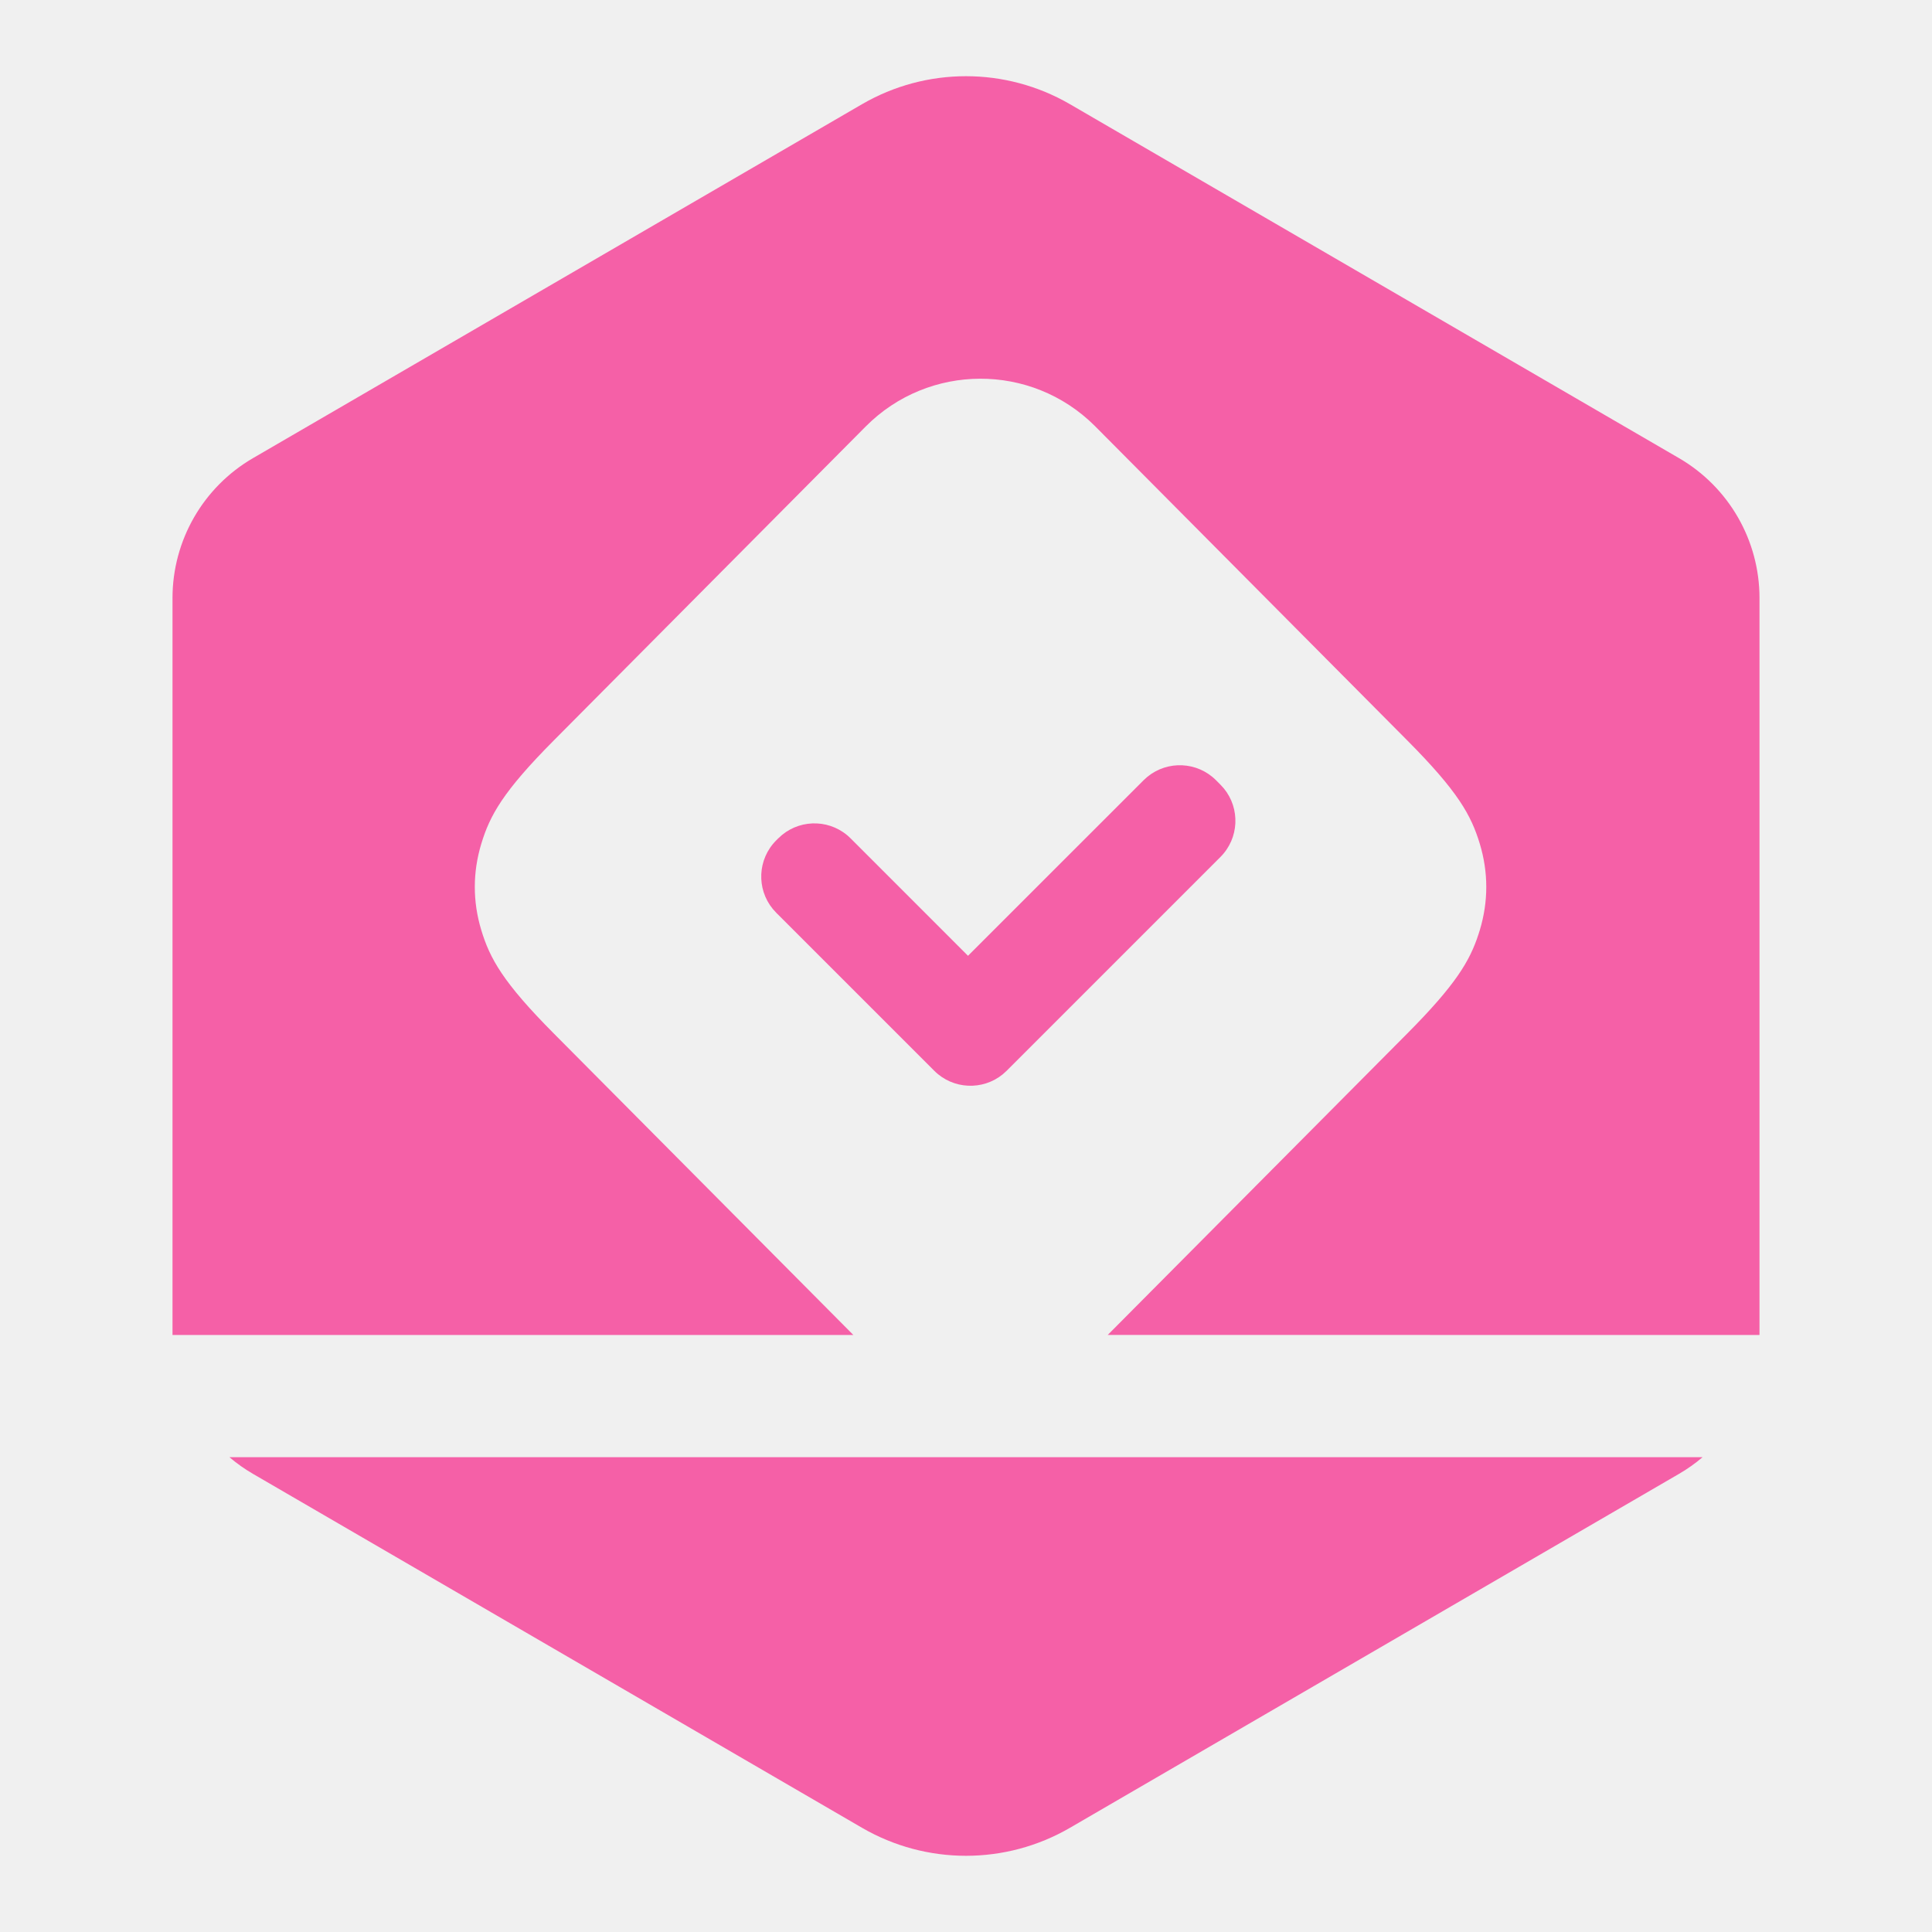
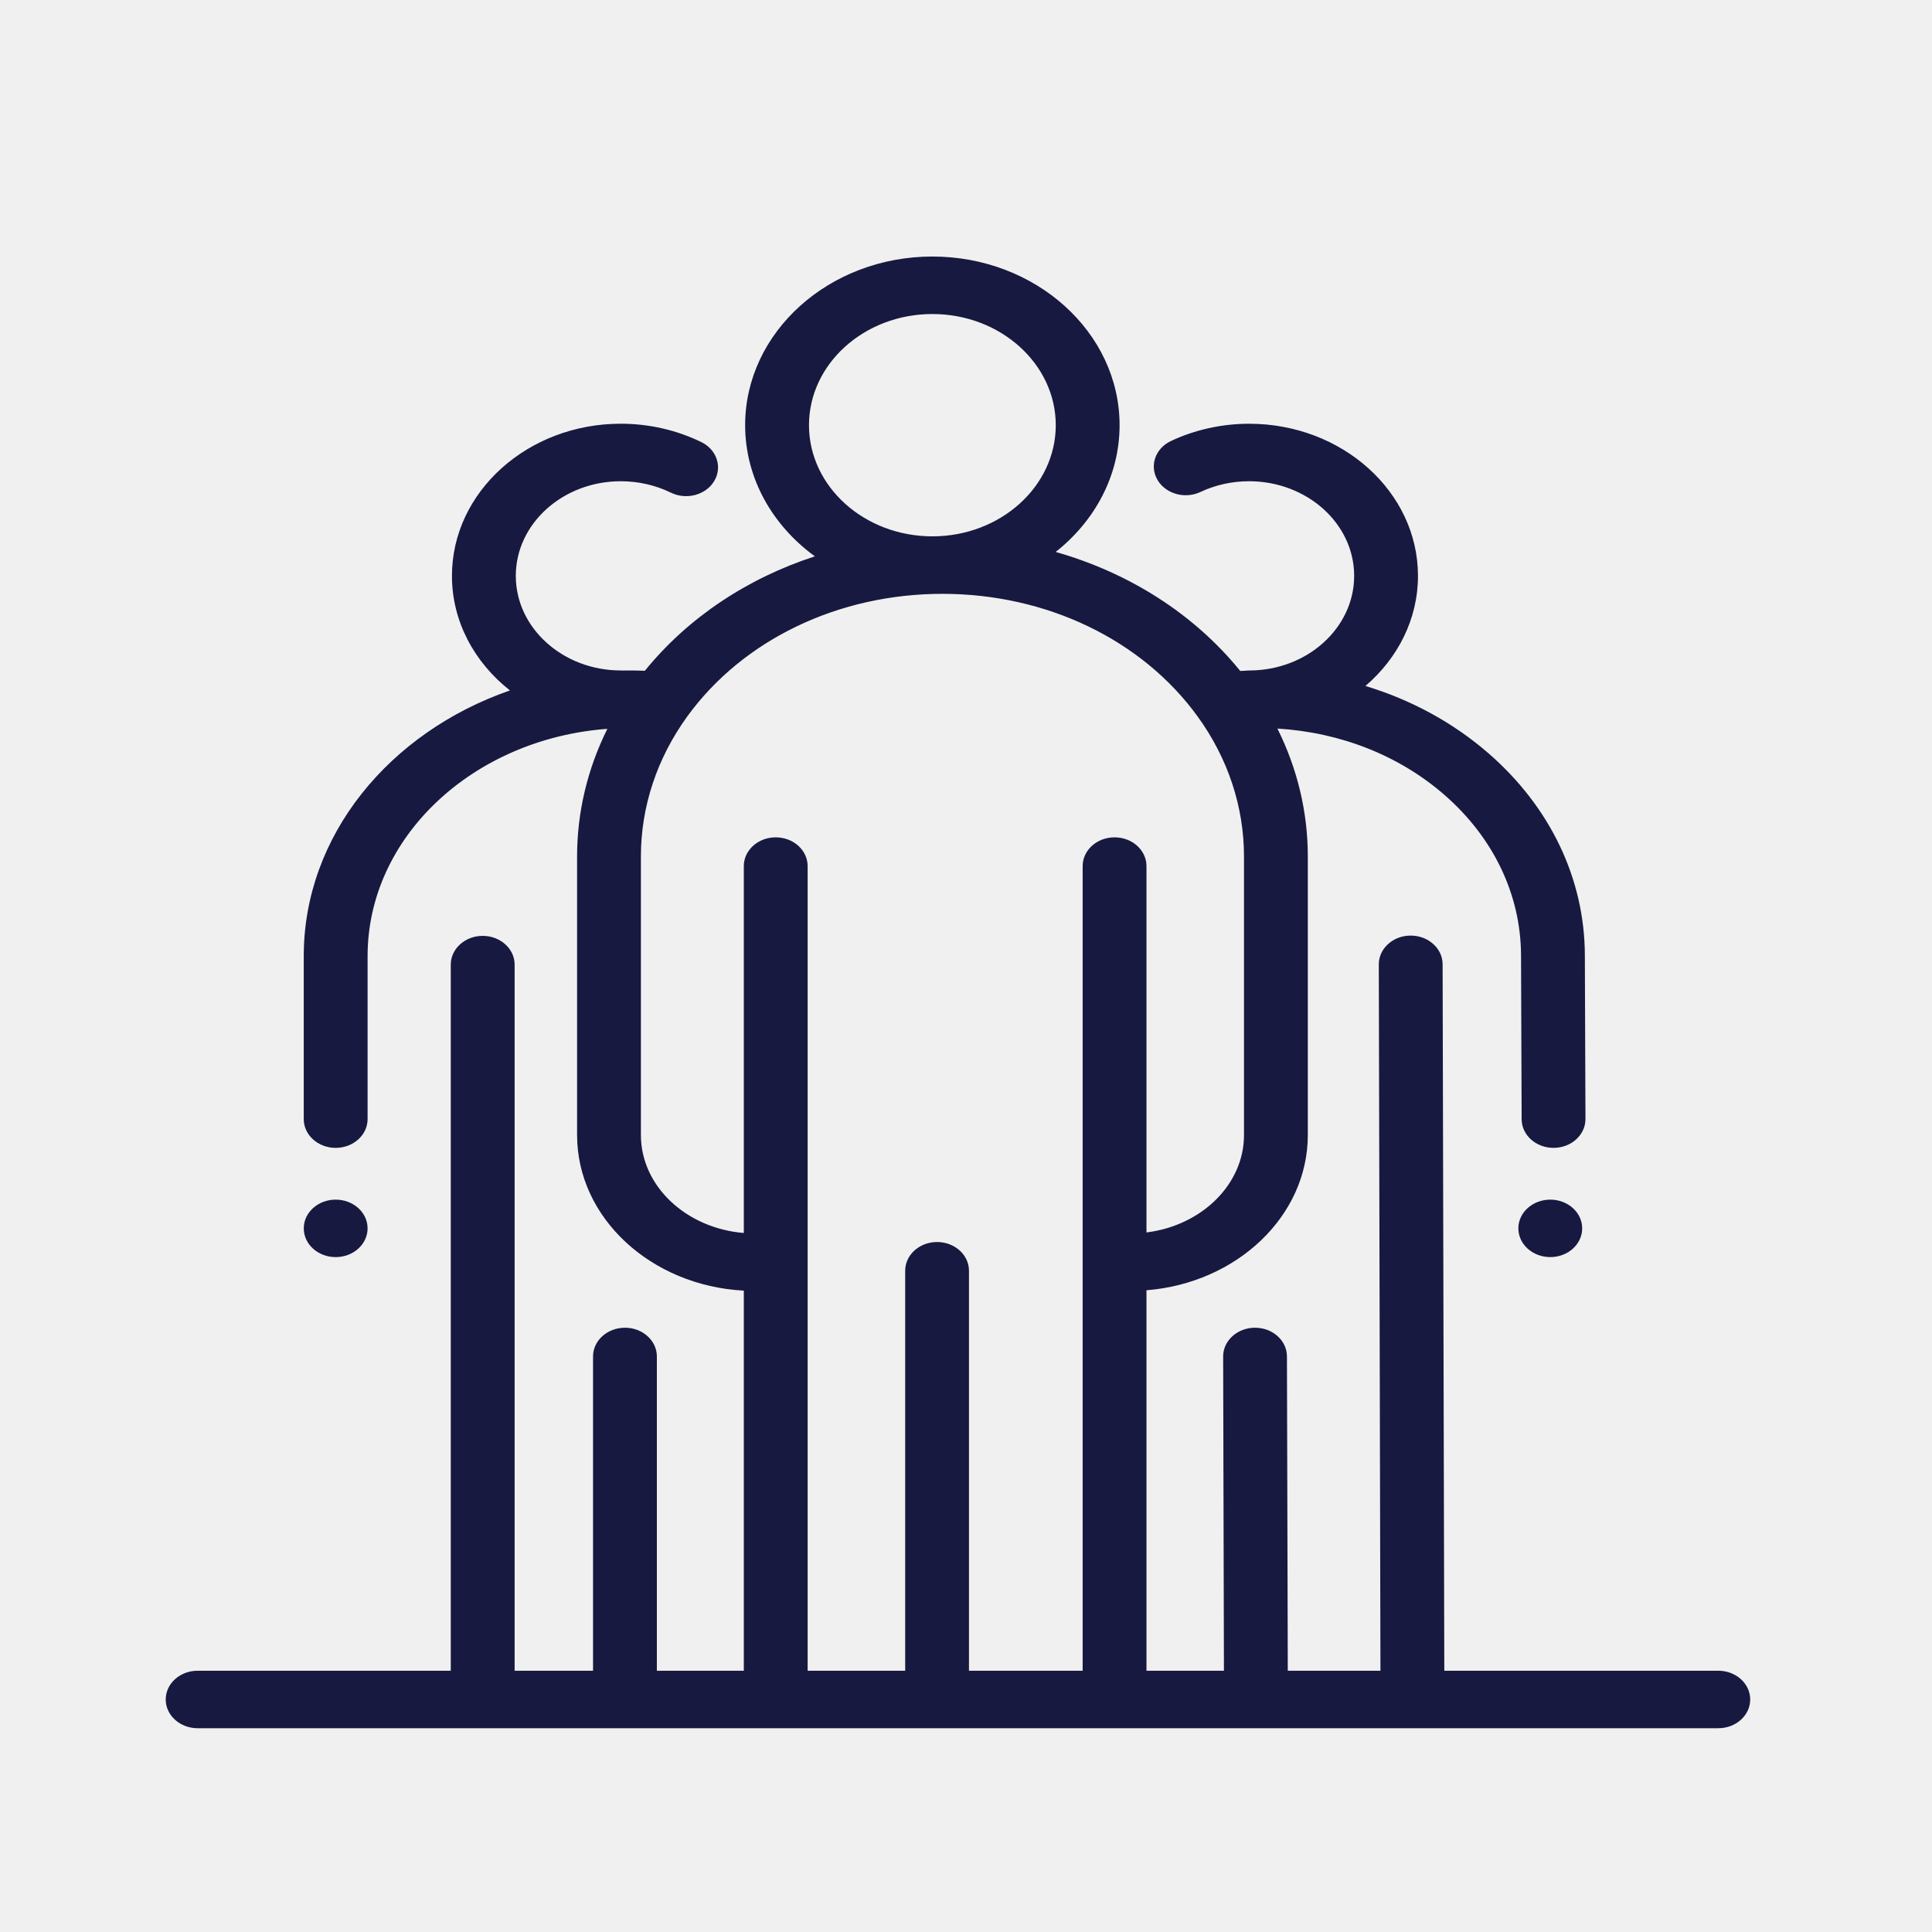
- <svg xmlns="http://www.w3.org/2000/svg" xmlns:xlink="http://www.w3.org/1999/xlink" width="56px" height="56px" viewBox="0 0 56 56" version="1.1">
-   <defs>
-     <filter id="filter-1">
-       <feColorMatrix in="SourceGraphic" type="matrix" values="0 0 0 0 0.914 0 0 0 0 0.118 0 0 0 0 0.388 0 0 0 1 0" />
-     </filter>
-     <rect id="path-2" x="0" y="0" width="56" height="56" />
-   </defs>
-   <g id="控件" stroke="none" stroke-width="1" fill="none" fill-rule="evenodd">
-     <g id="governance-polkadot" transform="translate(-51, -283)" filter="url(#filter-1)">
-       <g transform="translate(51, 283)">
-         <mask id="mask-3" fill="white">
-           <use xlink:href="#path-2" />
-         </mask>
-         <g id="蒙版" />
-         <path d="M49.349,42.238 C49.138,42.418 48.91,42.58 48.665,42.722 L31.015,52.979 C29.151,54.062 26.849,54.062 24.985,52.979 L7.335,42.722 C7.09,42.58 6.862,42.418 6.651,42.238 L49.349,42.238 Z M31.015,3.021 L48.665,13.278 C50.111,14.118 51,15.663 51,17.335 L51,38.665 L50.998,38.695 L32.108,38.694 L40.795,29.952 C42.194,28.544 42.605,27.853 42.856,27.076 L42.893,26.959 C43.143,26.132 43.143,25.286 42.893,24.459 C42.643,23.632 42.264,22.944 40.795,21.466 L40.795,21.466 L31.75,12.362 L31.75,12.362 L31.729,12.341 C29.89,10.514 26.92,10.524 25.093,12.362 L25.093,12.362 L16.048,21.466 C14.58,22.944 14.2,23.632 13.95,24.459 C13.7,25.286 13.7,26.132 13.95,26.959 C14.2,27.786 14.58,28.474 16.048,29.952 L16.048,29.952 L24.735,38.695 L5,38.696 L5,17.335 C5,15.663 5.889,14.118 7.335,13.278 L24.985,3.021 C26.849,1.938 29.151,1.938 31.015,3.021 Z M33.261,22.513 C33.844,22.038 34.703,22.072 35.247,22.615 L35.247,22.615 L35.374,22.743 L35.476,22.855 C35.952,23.438 35.918,24.298 35.374,24.841 L35.374,24.841 L29.178,31.037 L29.066,31.139 C28.483,31.614 27.623,31.58 27.08,31.037 L27.08,31.037 L22.5,26.457 L22.398,26.344 C21.922,25.762 21.956,24.902 22.5,24.358 L22.5,24.358 L22.557,24.301 L22.67,24.199 C23.253,23.723 24.113,23.757 24.656,24.301 L24.656,24.301 L28.058,27.704 L33.148,22.615 Z" id="形状结合" fill="#C9CACE" mask="url(#mask-3)" />
-       </g>
+ <svg xmlns="http://www.w3.org/2000/svg" width="56mm" height="56mm" viewBox="0 0 56 56" version="1.1" id="svg1346">
+   <defs id="defs1343" />
+   <g id="layer1">
+     <g id="g112" transform="matrix(0.8729549,0,0,-0.7864336,45.86031,35.60489)">
+       <path d="m 0,0 c 0,-0.585 -0.474,-1.059 -1.059,-1.059 -0.586,0 -1.06,0.474 -1.06,1.059 0,0.585 0.474,1.059 1.06,1.059 C -0.474,1.059 0,0.585 0,0" style="fill:#171940;fill-opacity:1;fill-rule:nonzero;stroke:none" id="path114" />
+     </g>
+     <g id="g116" transform="matrix(0.8729549,0,0,-0.7864336,10.65456,35.60489)">
+       <path d="m 0,0 c 0,-0.585 -0.474,-1.059 -1.059,-1.059 -0.586,0 -1.06,0.474 -1.06,1.059 0,0.585 0.474,1.059 1.06,1.059 C -0.474,1.059 0,0.585 0,0" style="fill:#171940;fill-opacity:1;fill-rule:nonzero;stroke:none" id="path118" />
+     </g>
+     <g id="g120" transform="matrix(0.8729549,0,0,-0.7864336,32.30585,24.27088)">
+       <path d="m 0,0 c -0.585,0 -1.059,-0.474 -1.059,-1.06 v -29.656 h -3.775 v 14.742 c 0,0.585 -0.474,1.059 -1.059,1.059 -0.585,0 -1.059,-0.474 -1.059,-1.059 v -14.742 h -3.239 V -1.06 c 0,0.586 -0.474,1.06 -1.06,1.06 -0.585,0 -1.059,-0.474 -1.059,-1.06 v -13.522 c -1.914,0.173 -3.417,1.727 -3.417,3.611 v 10.268 c 0,1.834 0.534,3.619 1.542,5.163 1.85,2.827 5.016,4.515 8.47,4.515 3.461,0 6.63,-1.693 8.478,-4.527 1.004,-1.541 1.535,-3.322 1.535,-5.151 v -10.268 c 0,-1.825 -1.41,-3.34 -3.238,-3.591 V -1.06 C 1.06,-0.474 0.586,0 0,0 m -10.146,15.191 c 0,2.259 1.838,4.097 4.097,4.097 2.259,0 4.097,-1.838 4.097,-4.097 0,-2.259 -1.838,-4.097 -4.097,-4.097 -2.259,0 -4.097,1.838 -4.097,4.097 m 30.192,-45.907 h -9.097 l -0.056,26.038 c -0.001,0.584 -0.476,1.057 -1.06,1.057 H 9.831 C 9.246,-3.622 8.772,-4.098 8.774,-4.683 L 8.829,-30.716 H 5.752 l -0.028,11.585 c -0.001,0.584 -0.475,1.057 -1.059,1.057 H 4.662 c -0.585,-10e-4 -1.058,-0.477 -1.056,-1.062 l 0.026,-11.58 H 1.06 v 14.023 c 2.999,0.265 5.357,2.73 5.357,5.722 v 10.268 c 0,1.633 -0.346,3.234 -1.009,4.712 2.093,-0.14 4.04,-0.991 5.539,-2.438 1.639,-1.583 2.545,-3.689 2.55,-5.93 l 0.02,-6.03 c 0.001,-0.584 0.475,-1.056 1.059,-1.056 h 0.003 c 0.586,0.002 1.058,0.478 1.057,1.063 l -0.02,6.029 C 15.61,-1.535 14.474,1.11 12.419,3.095 11.244,4.229 9.85,5.069 8.33,5.579 c 1.077,1.024 1.749,2.47 1.745,4.071 -0.007,3.087 -2.52,5.594 -5.606,5.594 H 4.457 C 3.558,15.242 2.664,15.022 1.872,14.607 1.353,14.336 1.153,13.695 1.424,13.177 c 0.272,-0.518 0.912,-0.719 1.43,-0.447 0.499,0.26 1.04,0.393 1.607,0.395 1.926,10e-4 3.491,-1.557 3.495,-3.48 C 7.96,7.722 6.399,6.154 4.476,6.15 4.431,6.15 4.386,6.147 4.342,6.141 4.285,6.138 4.229,6.136 4.173,6.133 2.642,8.228 0.492,9.748 -1.955,10.519 c 1.3,1.14 2.122,2.811 2.122,4.672 0,3.427 -2.789,6.216 -6.216,6.216 -3.428,0 -6.217,-2.789 -6.217,-6.216 0,-1.951 0.905,-3.694 2.315,-4.834 -2.247,-0.811 -4.216,-2.263 -5.645,-4.218 -0.169,0.008 -0.336,0.012 -0.503,0.012 -0.079,0 -0.158,-10e-4 -0.237,-0.003 -0.019,0.001 -0.038,0.003 -0.058,0.003 -1.923,0 -3.487,1.564 -3.487,3.487 0,1.923 1.564,3.487 3.487,3.487 0.581,0 1.156,-0.145 1.662,-0.421 0.515,-0.279 1.158,-0.089 1.438,0.425 0.279,0.515 0.089,1.158 -0.425,1.438 -0.816,0.443 -1.741,0.678 -2.675,0.678 -3.091,0 -5.607,-2.515 -5.607,-5.607 0,-1.683 0.747,-3.195 1.926,-4.223 -4.006,-1.545 -6.847,-5.351 -6.847,-9.791 v -6.009 c 0,-0.585 0.475,-1.06 1.06,-1.06 0.585,0 1.06,0.475 1.06,1.06 v 6.009 c 0,4.394 3.508,8.009 7.961,8.375 -0.66,-1.475 -1.005,-3.072 -1.005,-4.702 v -10.268 c 0,-3.052 2.452,-5.555 5.536,-5.736 v -14.009 h -2.887 v 11.583 c 0,0.585 -0.474,1.059 -1.059,1.059 -0.586,0 -1.06,-0.474 -1.06,-1.059 v -11.583 h -2.604 v 26.025 c 0,0.585 -0.475,1.06 -1.06,1.06 -0.585,0 -1.06,-0.475 -1.06,-1.06 v -26.025 h -8.405 c -0.585,0 -1.06,-0.474 -1.06,-1.06 0,-0.585 0.475,-1.059 1.06,-1.059 h 50.491 c 0.586,0 1.06,0.474 1.06,1.059 0,0.586 -0.474,1.06 -1.06,1.06" style="fill:#171940;fill-opacity:1;fill-rule:nonzero;stroke:none" id="path122" />
    </g>
  </g>
</svg>
